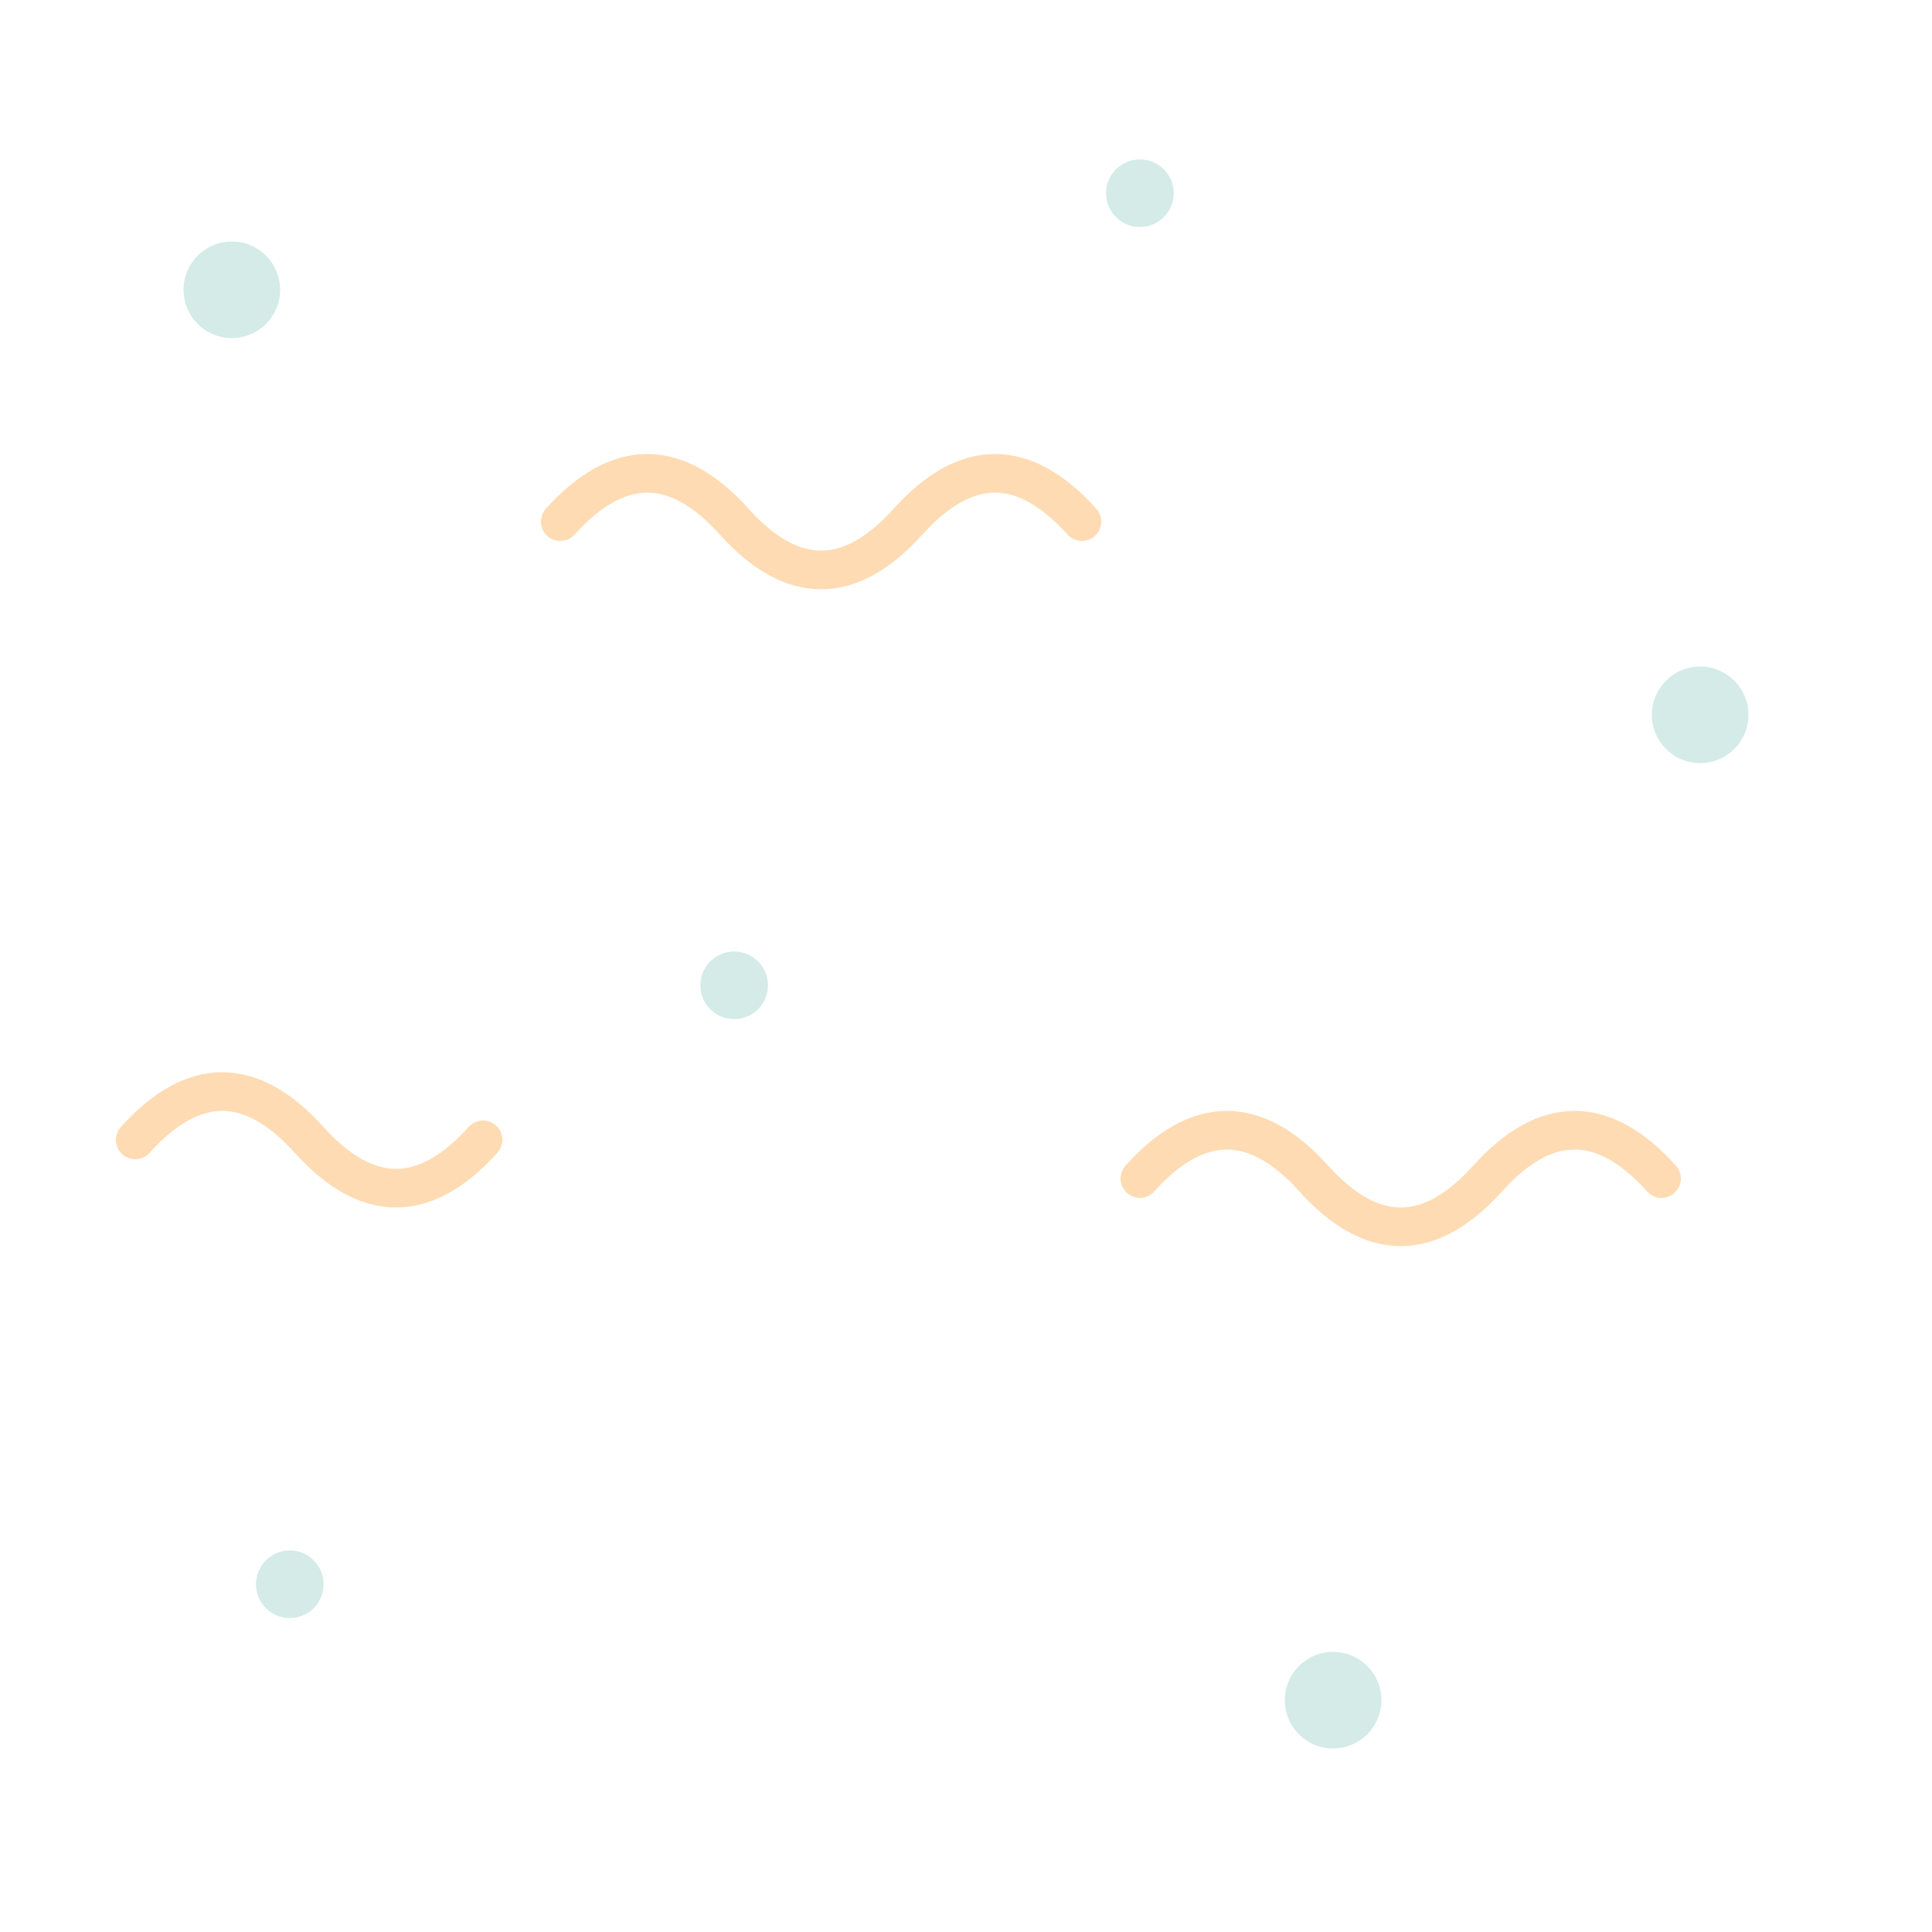
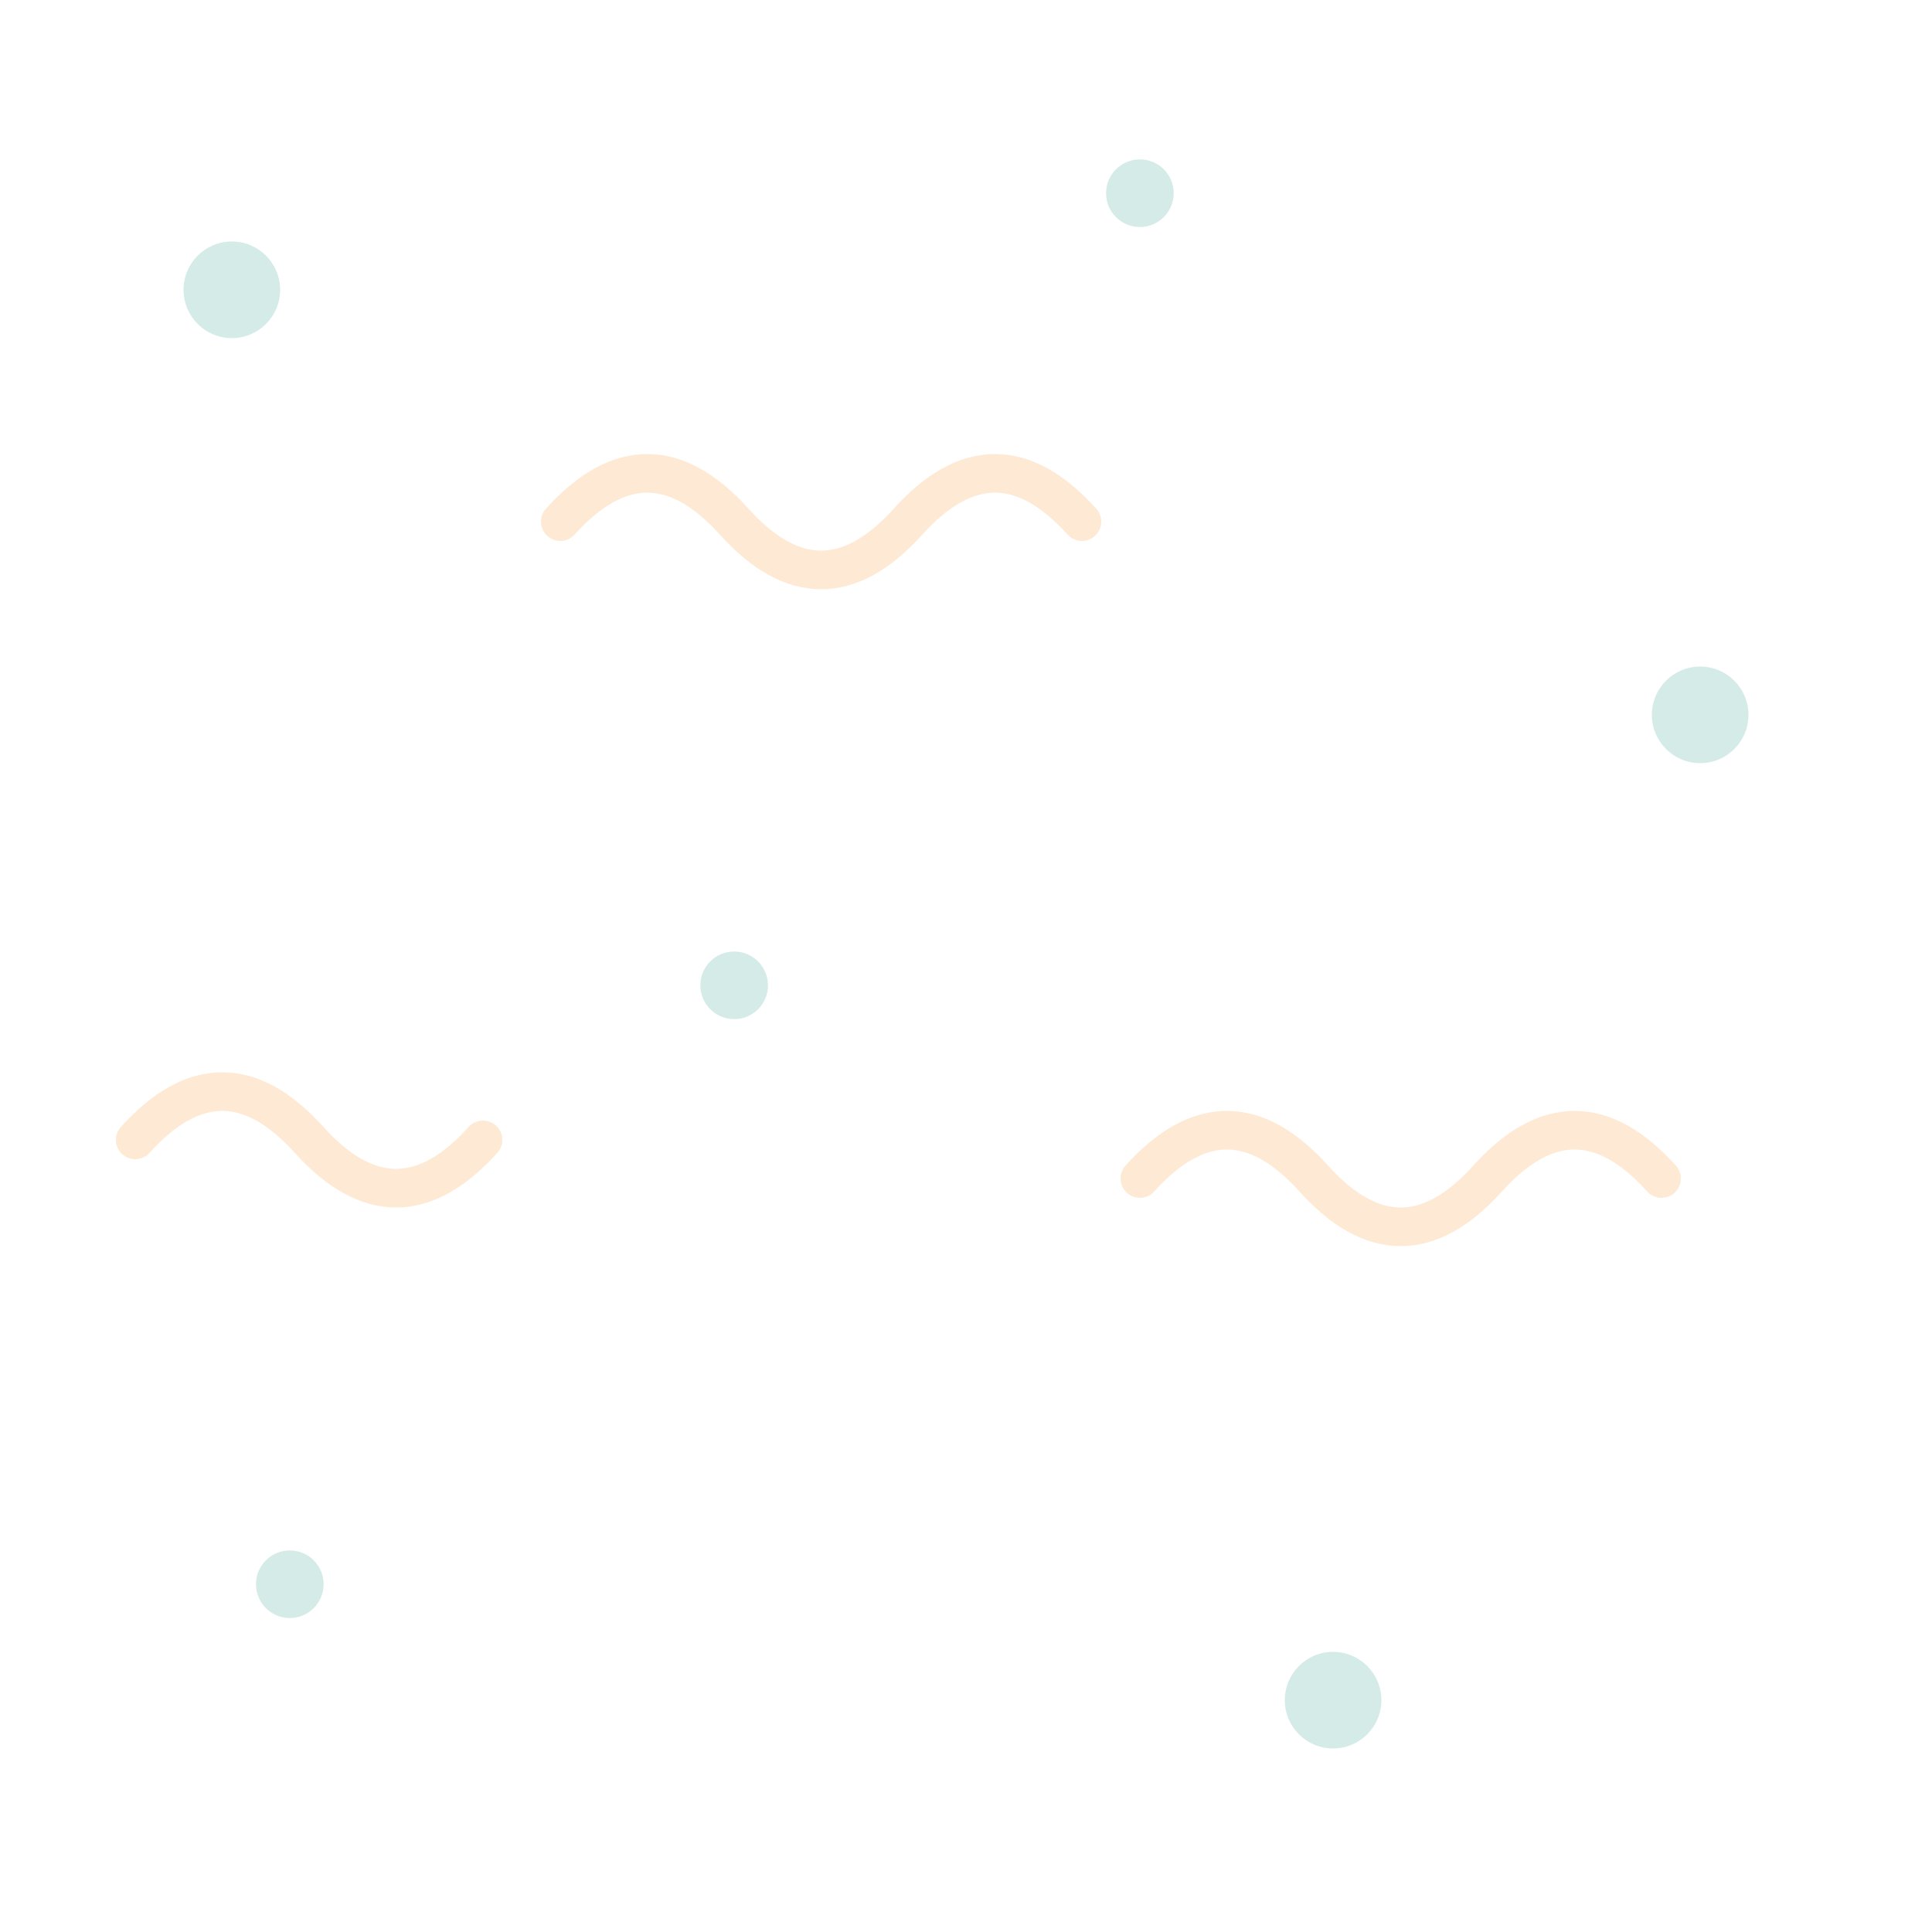
<svg xmlns="http://www.w3.org/2000/svg" viewBox="0 0 200 200" width="200" height="200">
  <g fill="#2a9d8f" fill-opacity=".2">
    <circle cx="24" cy="30" r="5" />
    <circle cx="118" cy="20" r="3.5" />
    <circle cx="176" cy="74" r="5" />
    <circle cx="76" cy="102" r="3.5" />
    <circle cx="30" cy="164" r="3.5" />
    <circle cx="138" cy="176" r="5" />
  </g>
-   <g fill="none" stroke="#fb8500" stroke-opacity=".3" stroke-width="4" stroke-linecap="round">
+   <g fill="none" stroke="#fb8500" stroke-opacity=".17" stroke-width="4" stroke-linecap="round">
    <path d="M58 54q9-10 18 0t18 0 18 0" />
    <path d="M118 122q9-10 18 0t18 0 18 0" />
    <path d="M14 118q9-10 18 0t18 0" />
  </g>
</svg>
